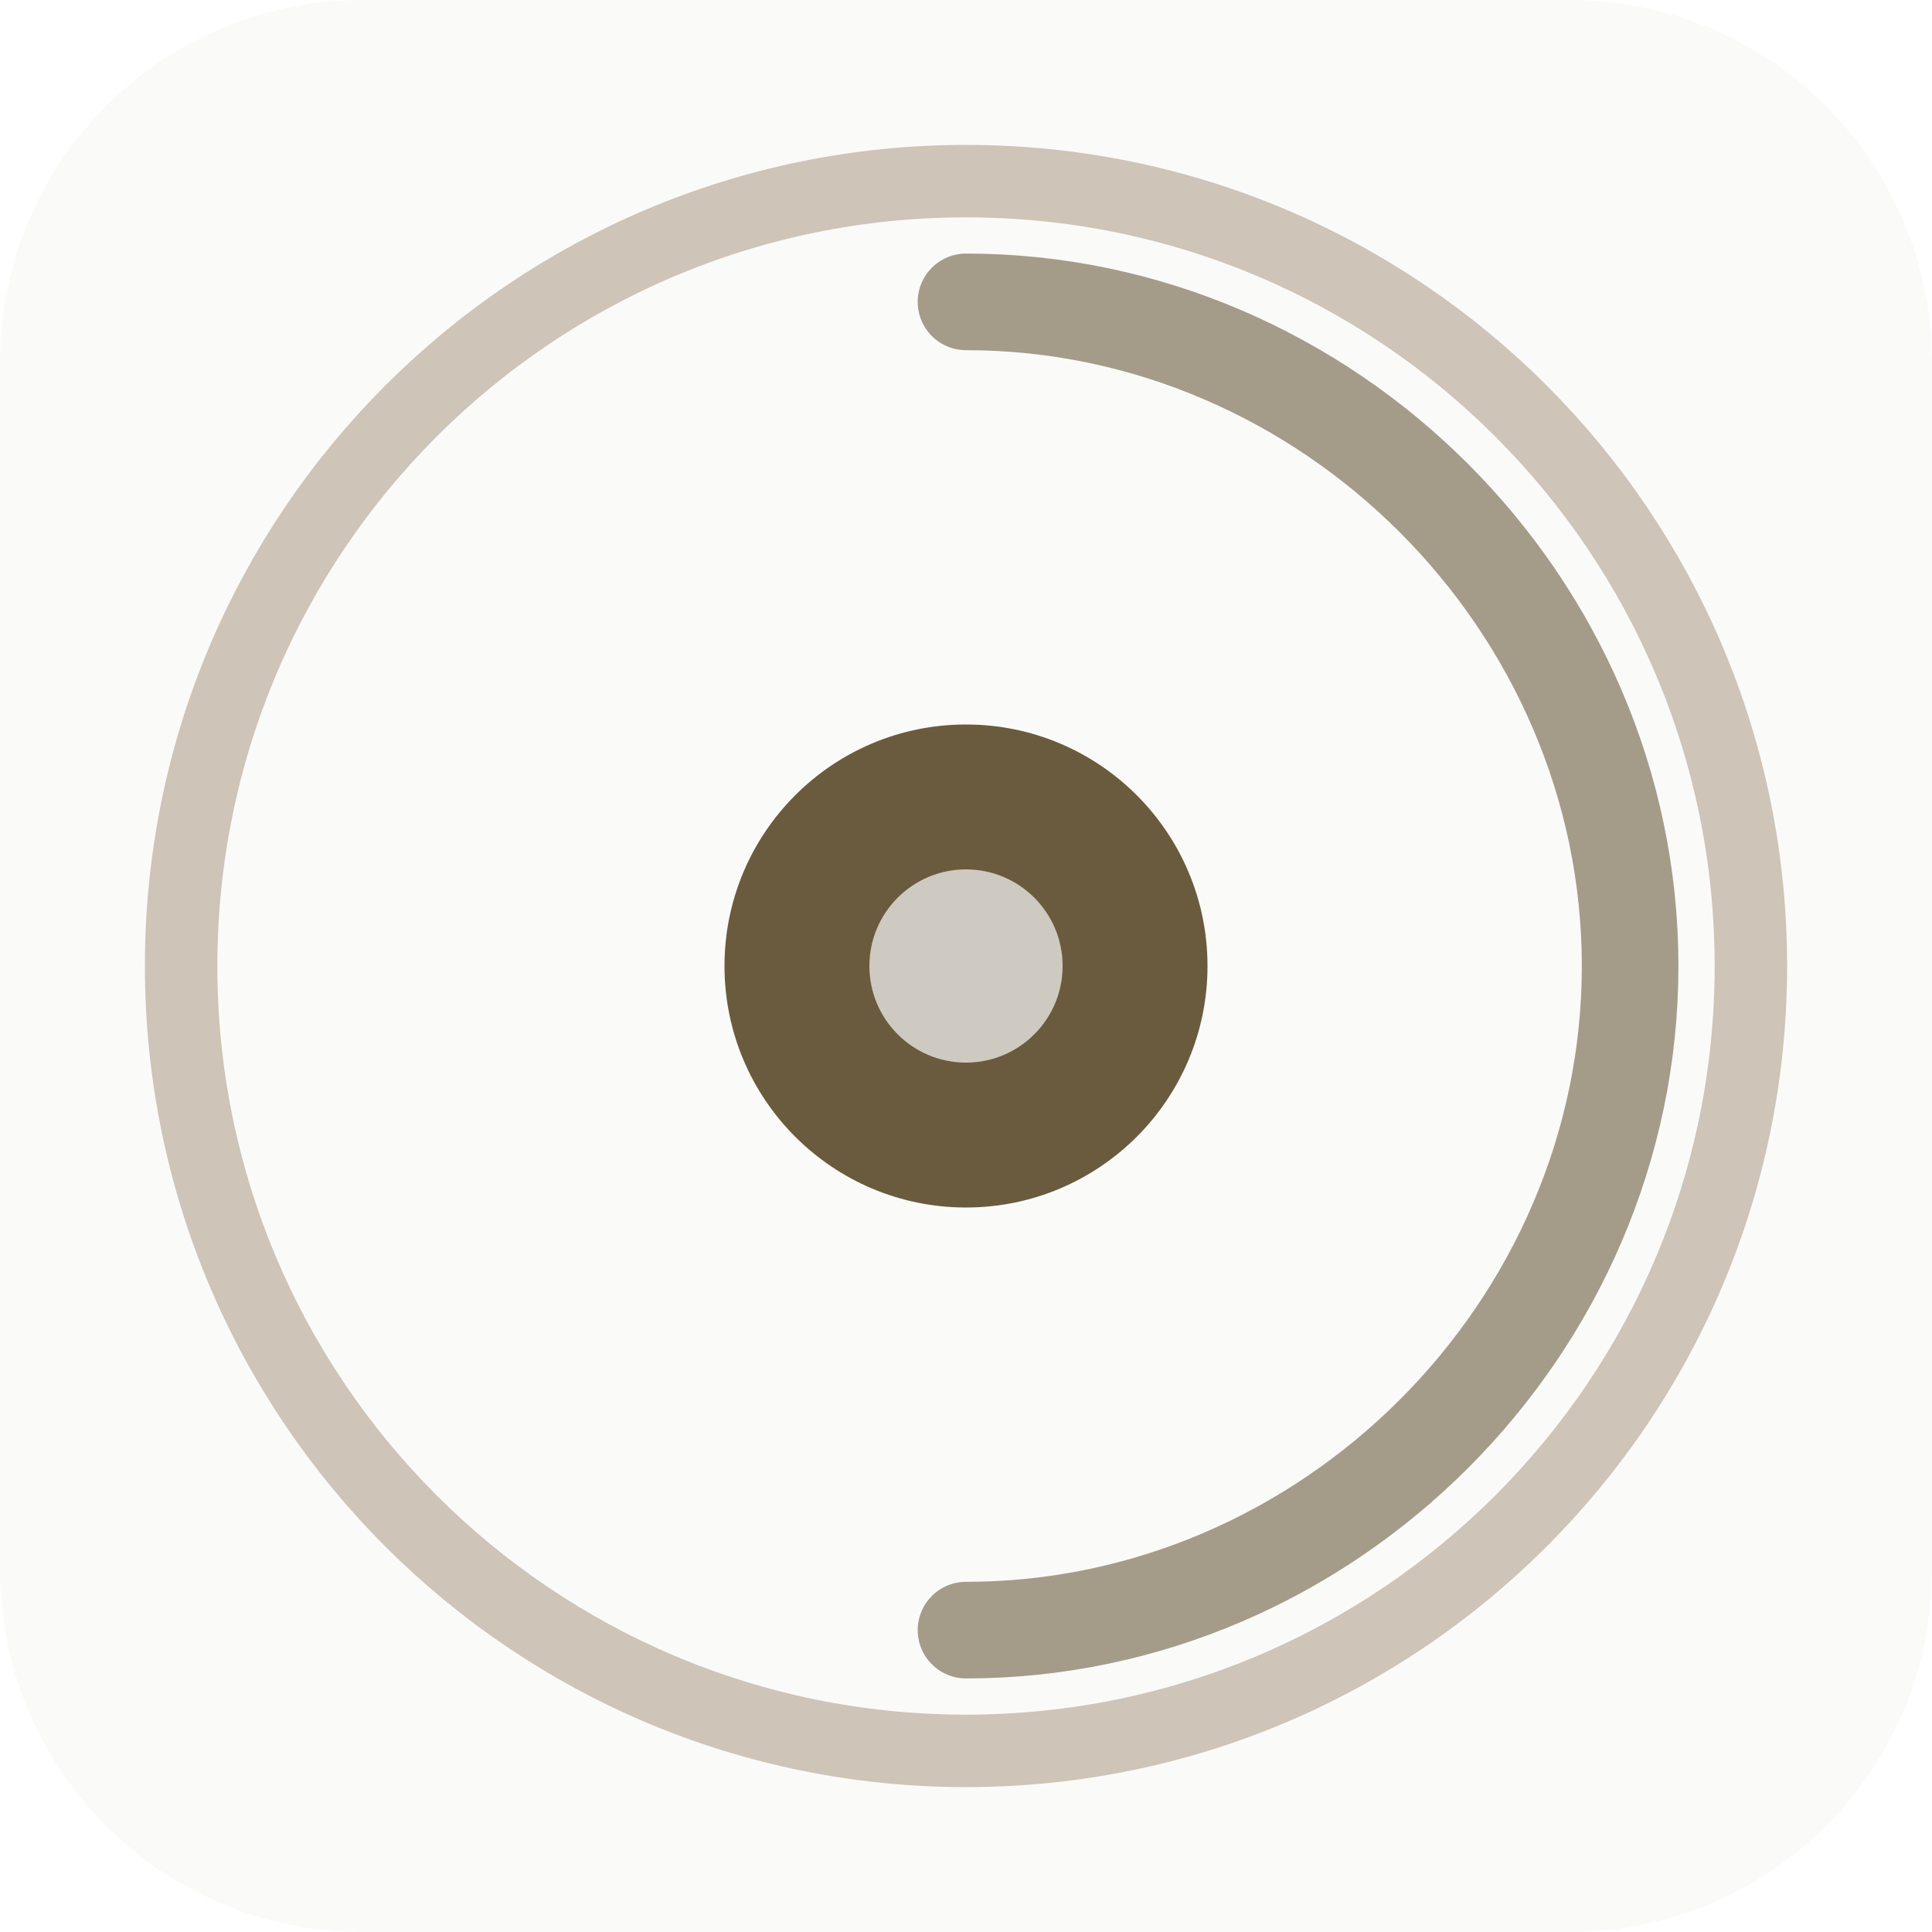
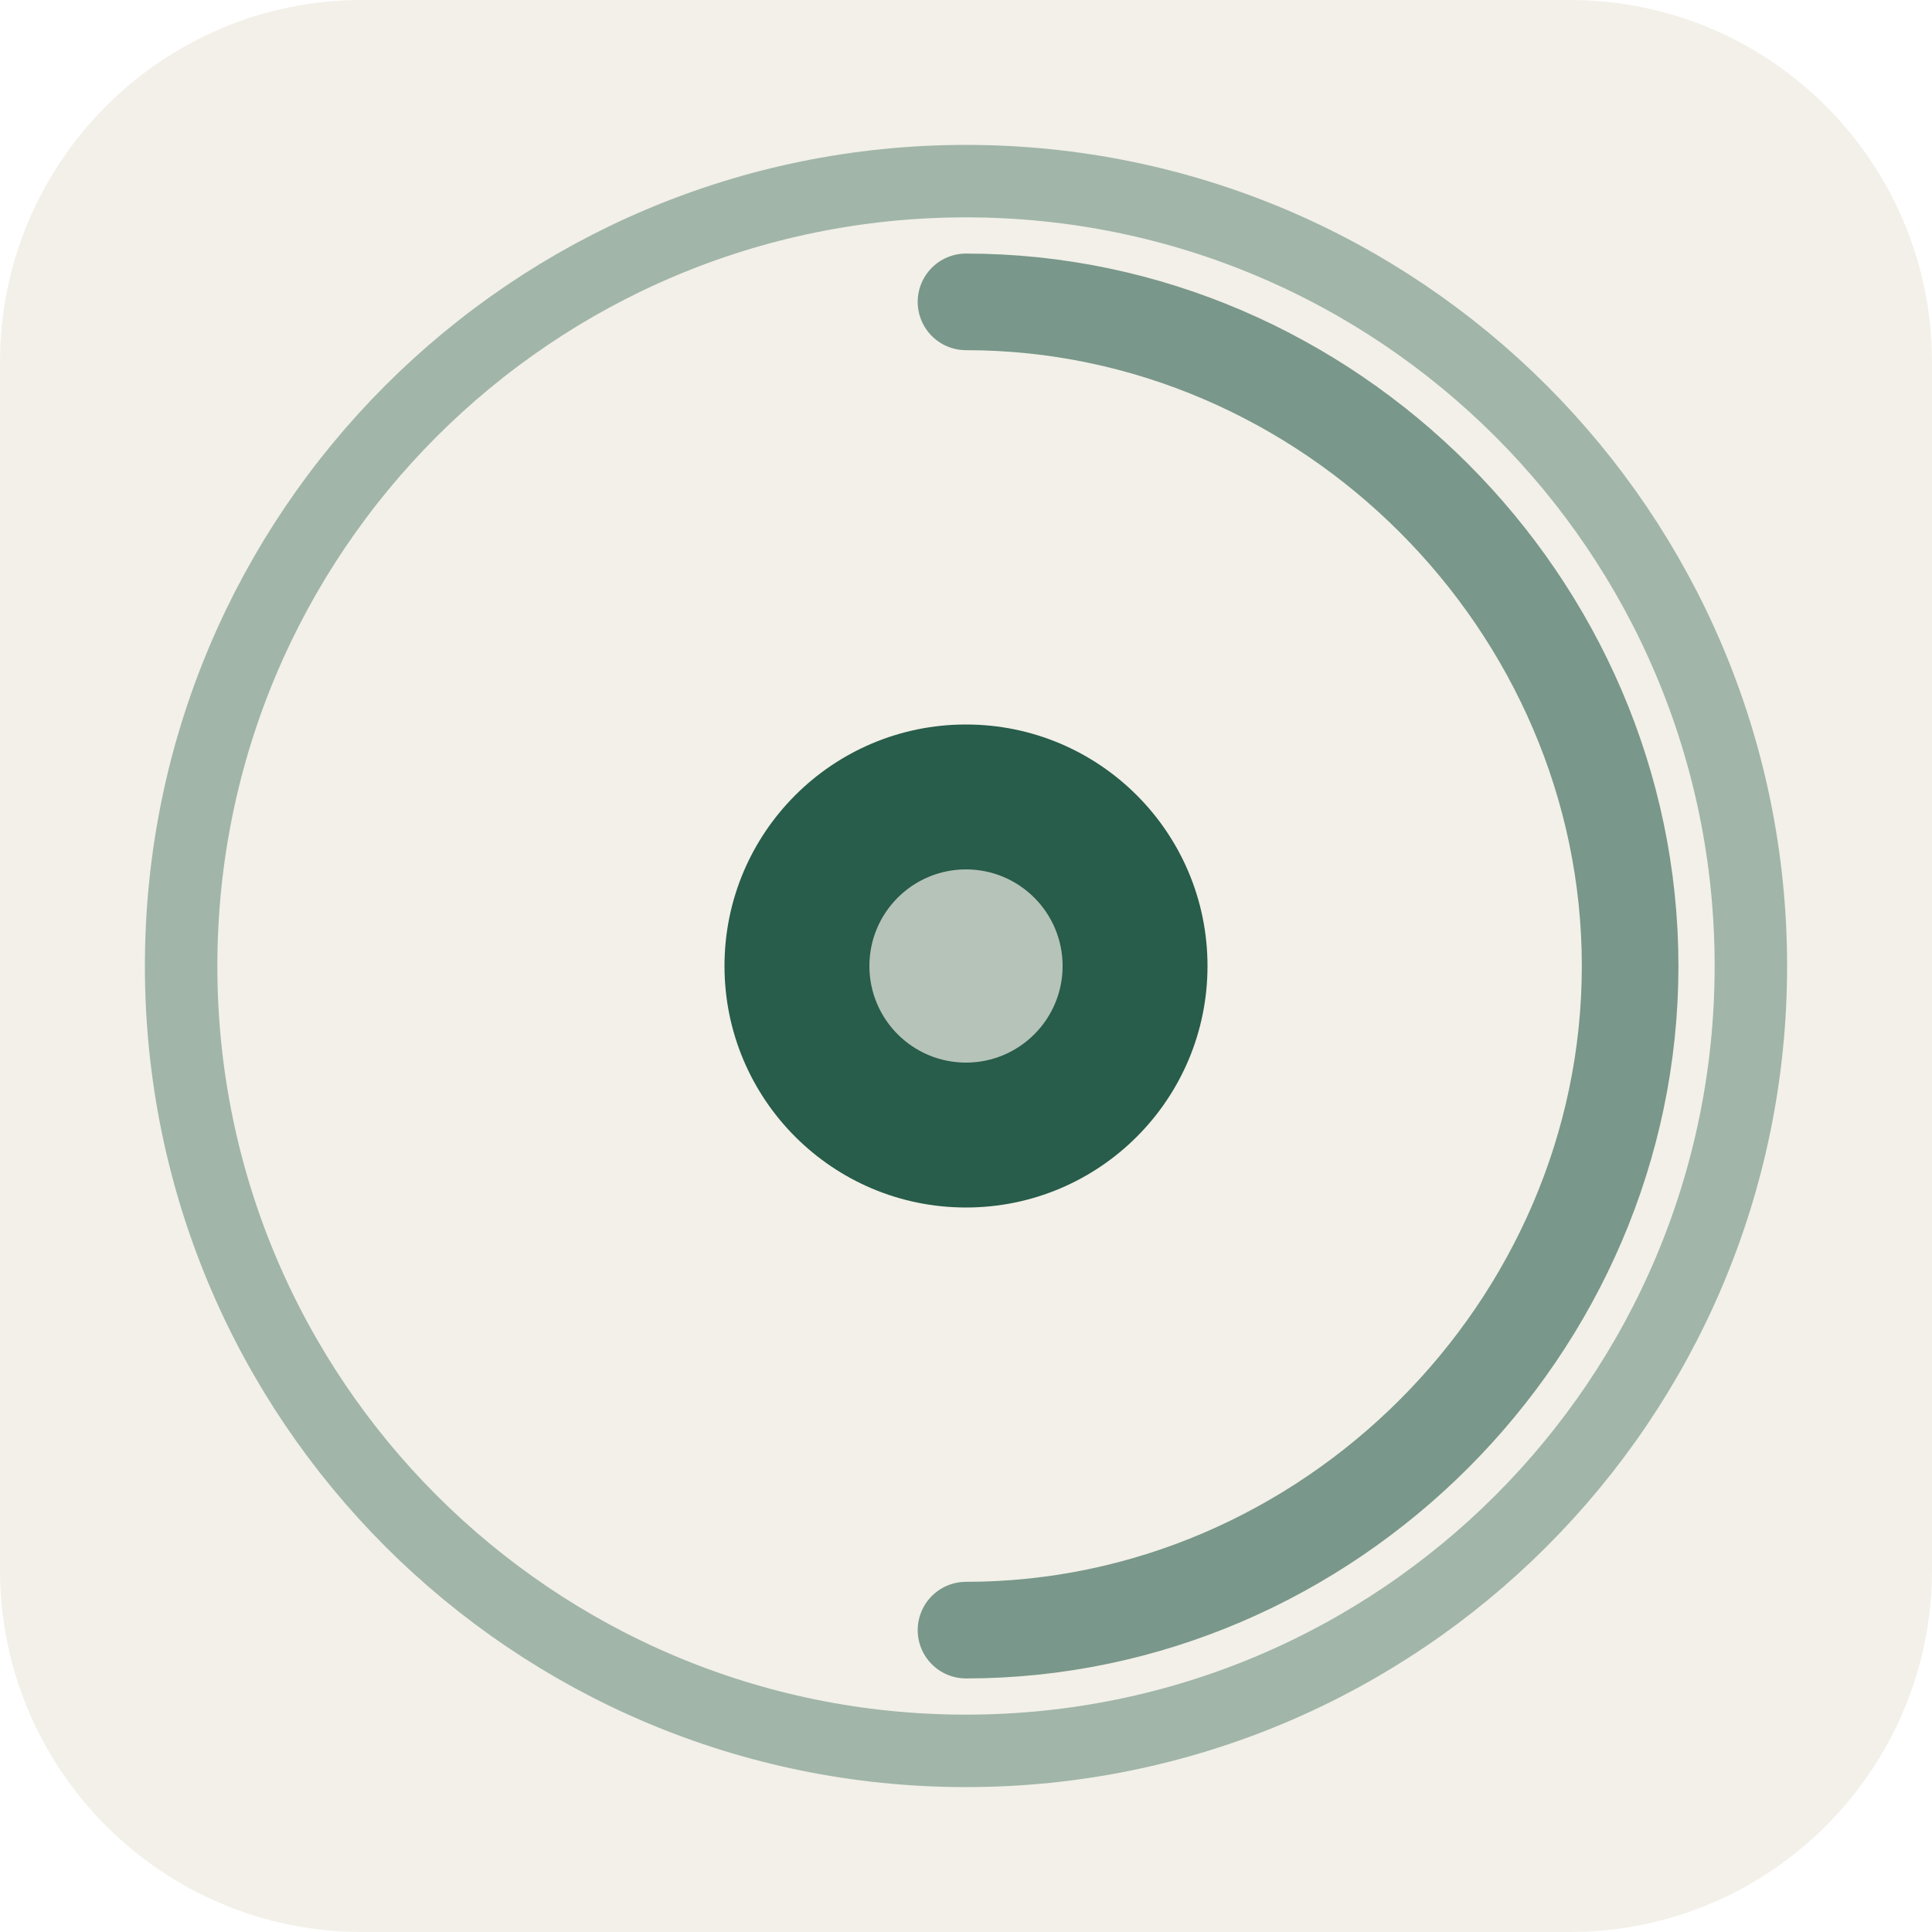
<svg xmlns="http://www.w3.org/2000/svg" viewBox="0 0 16 16" width="16" height="16">
-   <rect width="16" height="16" rx="3" fill="#fafaf9" />
-   <circle cx="8" cy="8" r="6.5" fill="none" stroke="#8b7355" stroke-width="0.6" opacity="0.4" />
-   <path d="M 8 2.5 C 11 2.5 13.5 5 13.5 8 C 13.5 11 11 13.5 8 13.5" fill="none" stroke="#6b5b3e" stroke-width="0.8" stroke-linecap="round" opacity="0.6" />
-   <circle cx="8" cy="8" r="2" fill="#6b5b3e" />
-   <circle cx="8" cy="8" r="0.8" fill="#fafaf9" opacity="0.7" />
+   <rect width="16" height="16" rx="3" fill="#f2f0e8" />
+   <circle cx="8" cy="8" r="6.5" fill="none" stroke="#285c4b" stroke-width="0.6" opacity="0.4" />
+   <path d="M 8 2.5 C 11 2.5 13.5 5 13.5 8 C 13.5 11 11 13.5 8 13.5" fill="none" stroke="#285c4b" stroke-width="0.8" stroke-linecap="round" opacity="0.6" />
+   <circle cx="8" cy="8" r="2" fill="#285c4b" />
+   <circle cx="8" cy="8" r="0.8" fill="#f2f0e8" opacity="0.7" />
</svg>
